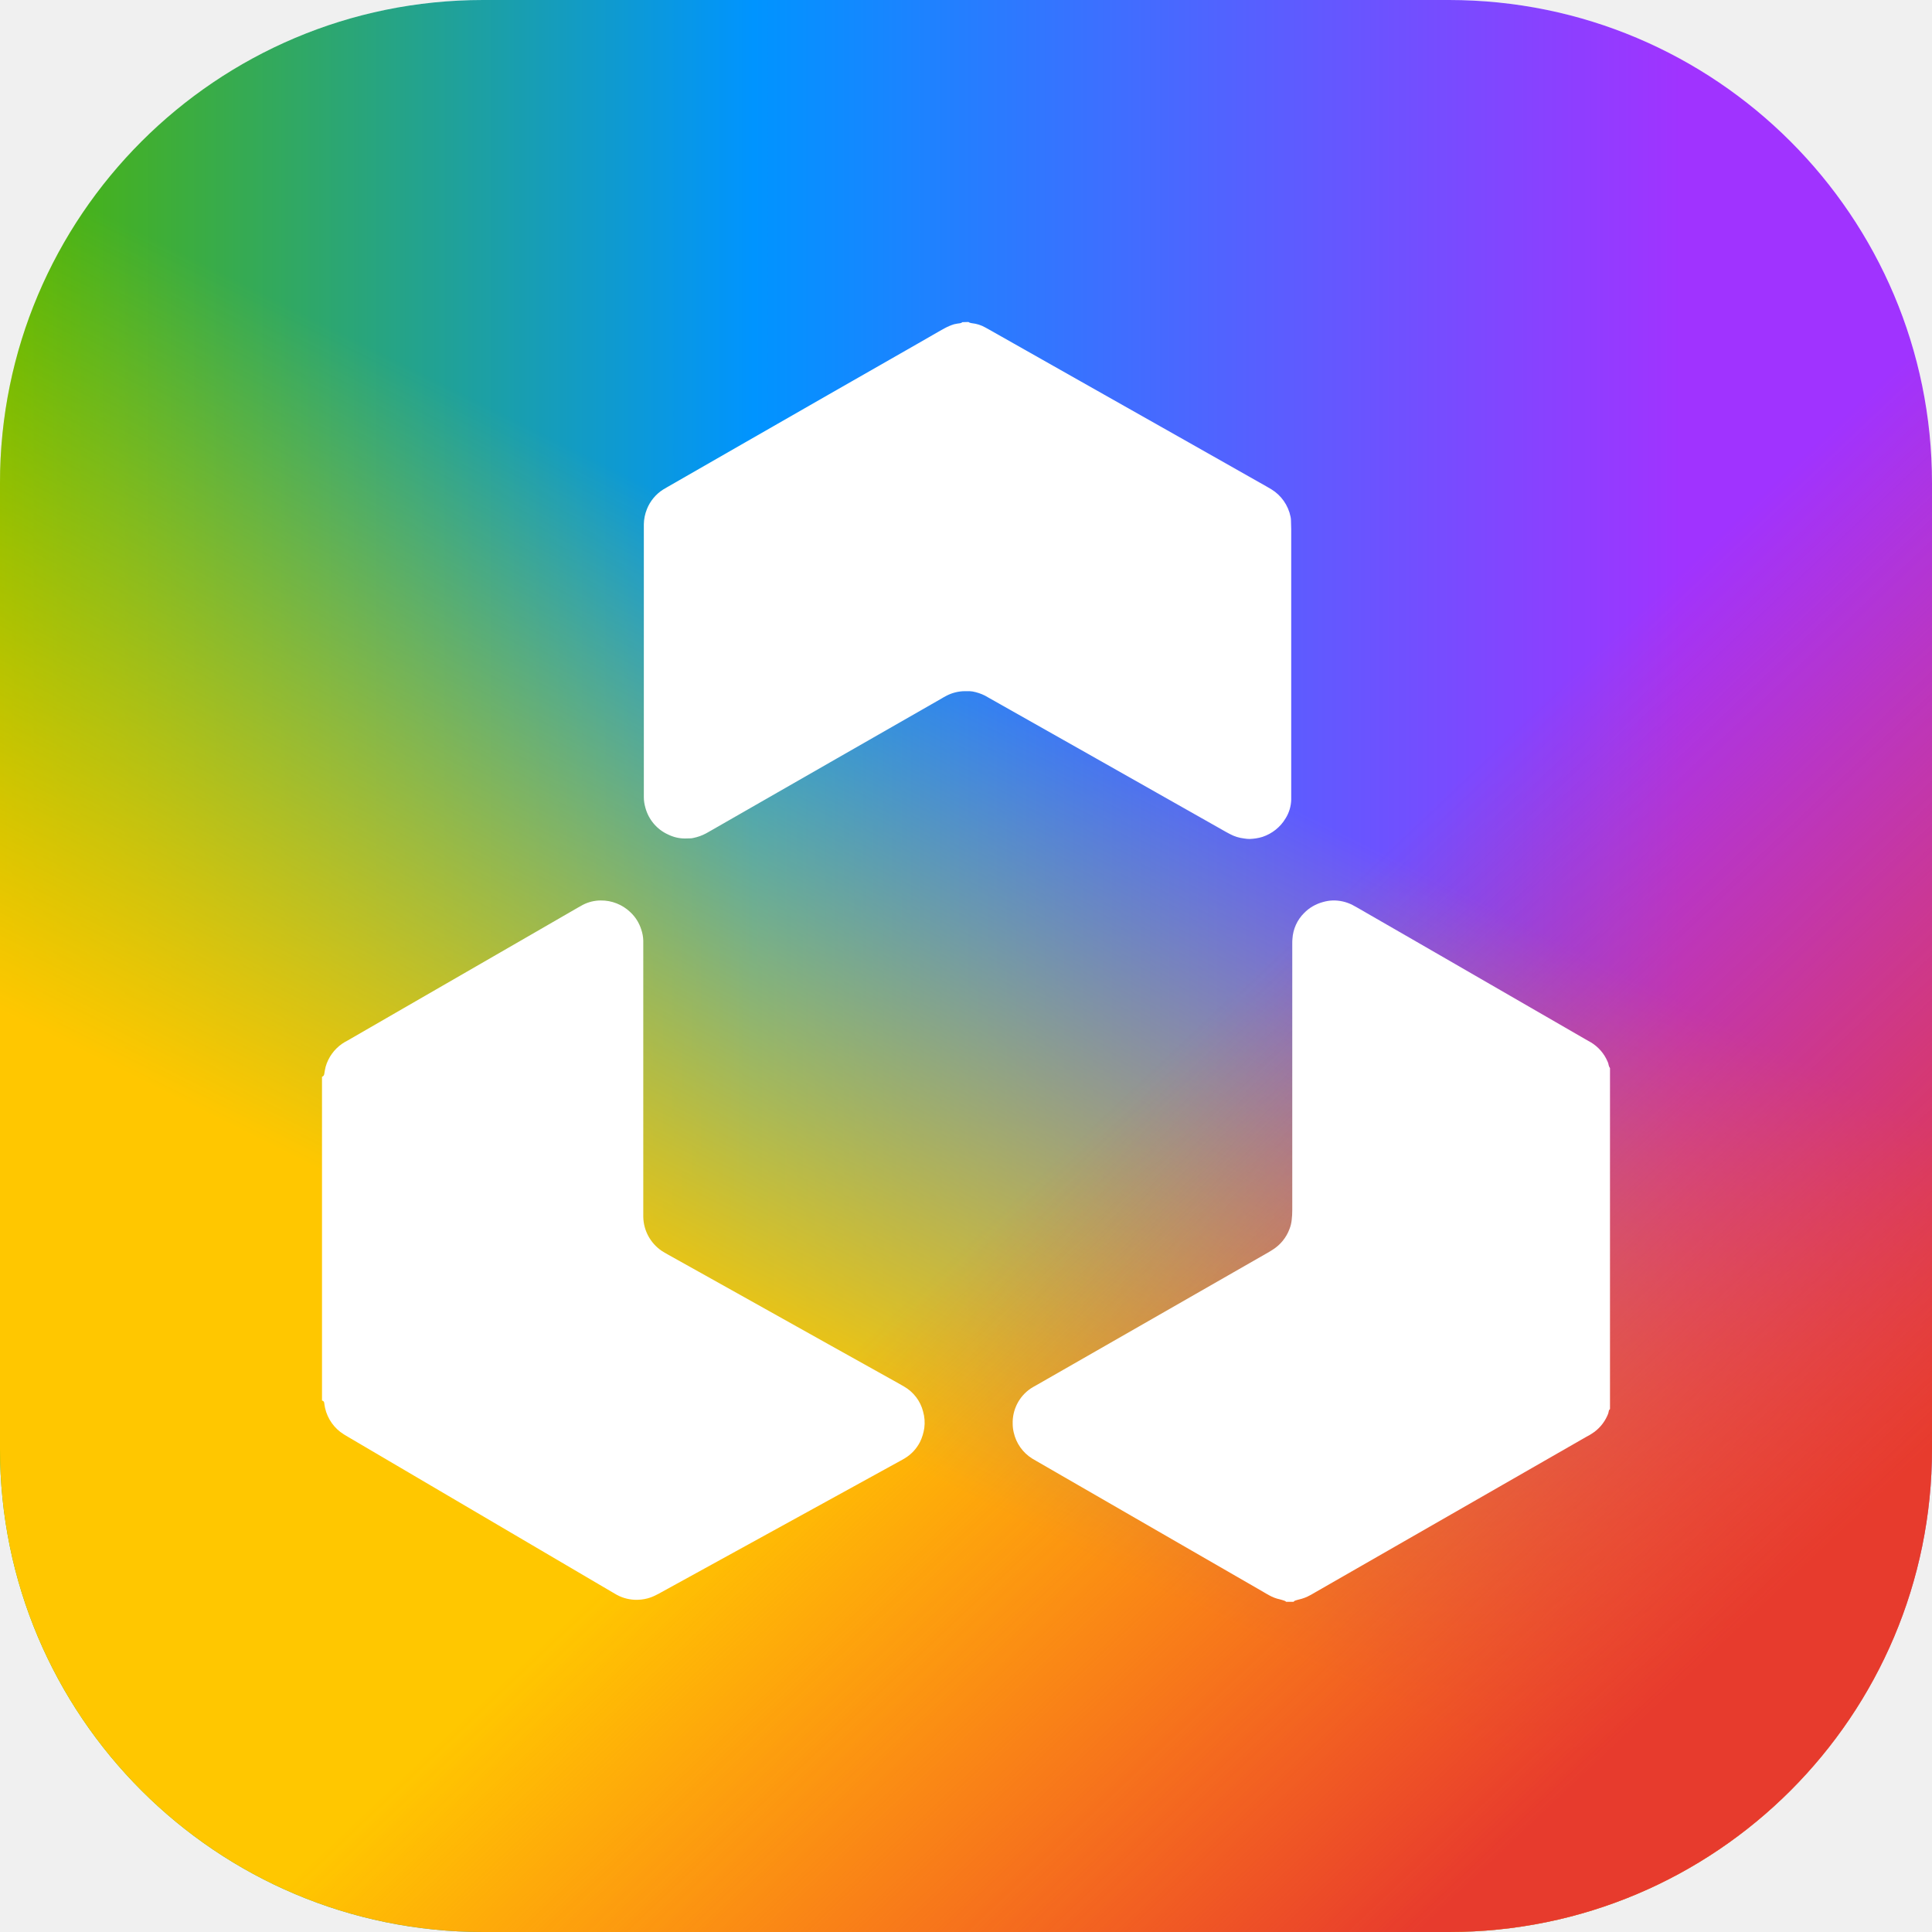
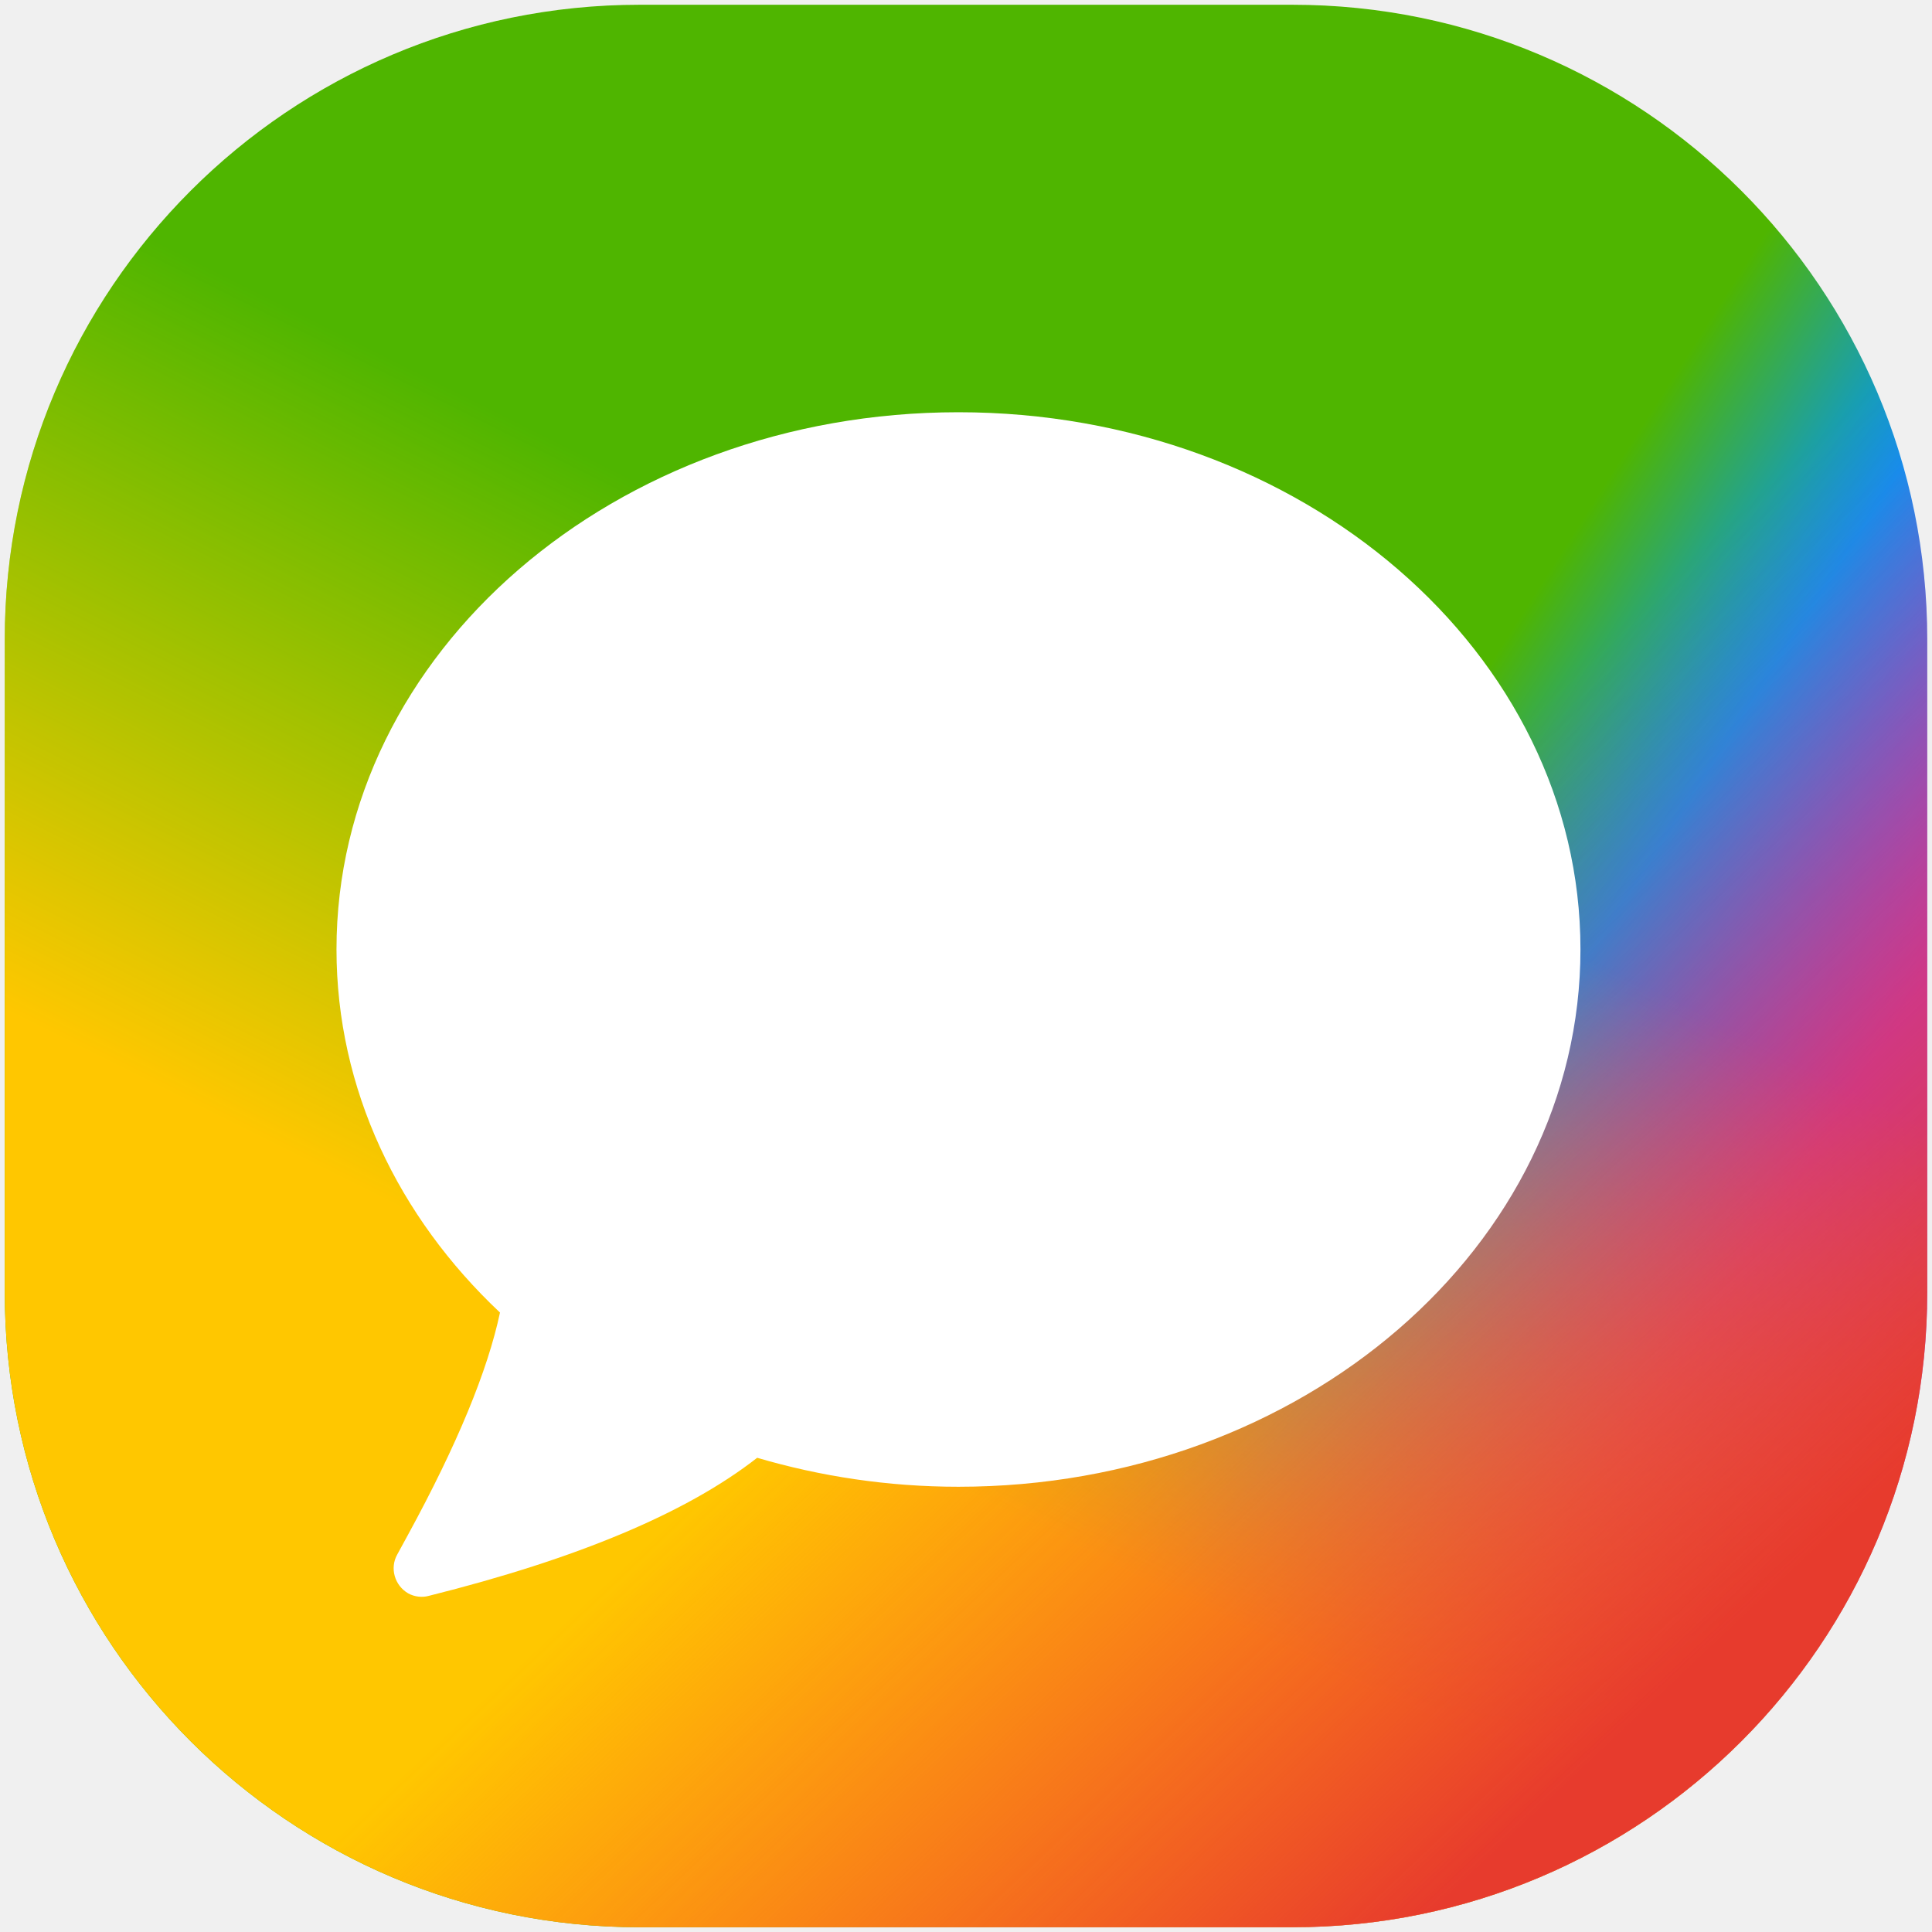
- <svg xmlns="http://www.w3.org/2000/svg" width="24" height="24" viewBox="0 0 24 24" fill="none">
-   <rect width="24" height="24" rx="6" fill="white" />
-   <rect width="24" height="24" rx="6" fill="url(#paint0_linear_1902_181)" />
-   <rect width="24" height="24" rx="6" fill="url(#paint1_linear_1902_181)" />
-   <rect width="24" height="24" rx="6" fill="url(#paint2_linear_1902_181)" />
-   <path d="M12.03 4C12.039 4.006 12.048 4.01 12.058 4.012C12.063 4.012 12.068 4.014 12.074 4.015C12.132 4.021 12.189 4.039 12.24 4.068C12.256 4.076 12.272 4.085 12.287 4.094L13.429 4.74L14.765 5.495C15.088 5.678 15.411 5.861 15.733 6.043C15.753 6.055 15.773 6.066 15.793 6.078C15.916 6.153 16.003 6.277 16.032 6.42C16.035 6.435 16.037 6.45 16.037 6.465C16.037 6.501 16.04 6.537 16.04 6.573V8.115C16.04 8.69 16.04 9.266 16.04 9.841C16.04 9.872 16.04 9.903 16.04 9.933C16.038 10.015 16.014 10.096 15.97 10.166C15.905 10.275 15.803 10.356 15.683 10.396C15.631 10.412 15.578 10.42 15.524 10.422C15.501 10.422 15.478 10.42 15.456 10.416C15.394 10.409 15.335 10.391 15.281 10.362C15.262 10.353 15.245 10.342 15.227 10.333L13.511 9.362L12.295 8.675L12.235 8.641C12.187 8.617 12.136 8.6 12.083 8.59C12.07 8.588 12.057 8.587 12.045 8.586C12.024 8.586 12.004 8.586 11.983 8.586C11.904 8.587 11.825 8.607 11.755 8.644C11.735 8.654 11.715 8.666 11.695 8.678C11.262 8.925 10.83 9.173 10.397 9.421L8.839 10.314C8.817 10.327 8.794 10.339 8.772 10.352C8.722 10.379 8.669 10.398 8.614 10.409C8.604 10.412 8.594 10.413 8.584 10.414L8.508 10.416C8.436 10.416 8.365 10.399 8.3 10.367C8.16 10.304 8.057 10.181 8.017 10.033C8.005 9.991 7.998 9.948 7.998 9.904V6.573C7.998 6.553 7.998 6.532 7.998 6.512C7.999 6.448 8.012 6.385 8.036 6.325C8.076 6.224 8.147 6.139 8.238 6.081C8.255 6.07 8.273 6.06 8.291 6.05L9.209 5.523L10.301 4.897L11.405 4.266L11.678 4.109L11.738 4.076C11.775 4.056 11.813 4.04 11.852 4.028C11.877 4.022 11.903 4.018 11.928 4.015C11.938 4.013 11.948 4.009 11.955 4.002L12.03 4Z" fill="white" />
-   <path d="M4 13.376C4.015 13.372 4.026 13.358 4.028 13.342C4.032 13.312 4.038 13.282 4.045 13.252C4.078 13.136 4.151 13.034 4.251 12.965C4.272 12.951 4.294 12.938 4.316 12.927L5.014 12.524L6.569 11.627L7.173 11.278C7.195 11.265 7.218 11.253 7.241 11.24C7.309 11.205 7.385 11.186 7.462 11.186C7.599 11.184 7.732 11.237 7.831 11.332C7.893 11.39 7.939 11.463 7.965 11.544C7.981 11.59 7.99 11.638 7.991 11.687C7.991 11.715 7.991 11.743 7.991 11.771V15.016C7.991 15.049 7.991 15.083 7.991 15.116C7.994 15.285 8.079 15.442 8.219 15.538C8.242 15.553 8.267 15.567 8.291 15.581L8.954 15.951L10.32 16.715L11.166 17.187C11.188 17.2 11.21 17.212 11.232 17.225C11.349 17.293 11.434 17.404 11.467 17.535C11.486 17.601 11.491 17.671 11.482 17.739C11.473 17.8 11.455 17.859 11.428 17.914C11.385 17.997 11.321 18.066 11.242 18.114C11.22 18.128 11.197 18.14 11.175 18.152L8.964 19.368L8.211 19.782C8.191 19.793 8.173 19.804 8.15 19.814C8.116 19.832 8.08 19.846 8.043 19.856C7.991 19.87 7.937 19.875 7.884 19.873C7.796 19.869 7.711 19.843 7.637 19.797L7.405 19.661L4.331 17.854C4.311 17.842 4.293 17.831 4.271 17.818C4.153 17.745 4.069 17.627 4.038 17.491C4.032 17.468 4.031 17.445 4.027 17.423C4.025 17.413 4.017 17.404 4.008 17.401C4.005 17.4 4.003 17.399 4 17.398L4 13.376Z" fill="white" />
-   <path d="M15.977 19.898C15.972 19.893 15.965 19.889 15.959 19.886C15.939 19.879 15.92 19.873 15.9 19.868C15.852 19.858 15.806 19.84 15.764 19.816C15.739 19.803 15.715 19.788 15.691 19.774L14.555 19.119L12.874 18.149C12.856 18.139 12.838 18.129 12.821 18.118C12.705 18.045 12.623 17.929 12.593 17.795C12.585 17.761 12.58 17.725 12.58 17.689C12.574 17.514 12.658 17.348 12.803 17.249C12.824 17.235 12.846 17.223 12.868 17.211L13.827 16.662L15.119 15.922L15.725 15.575C15.751 15.56 15.778 15.545 15.804 15.528C15.903 15.467 15.979 15.375 16.019 15.266C16.033 15.23 16.042 15.193 16.046 15.154C16.051 15.114 16.053 15.073 16.053 15.032C16.053 14.886 16.053 14.741 16.053 14.595C16.053 13.664 16.053 12.733 16.053 11.803C16.053 11.777 16.053 11.751 16.053 11.726C16.053 11.702 16.053 11.685 16.055 11.665C16.062 11.543 16.113 11.428 16.2 11.342C16.264 11.276 16.346 11.229 16.436 11.205C16.475 11.194 16.515 11.187 16.556 11.186C16.641 11.184 16.725 11.203 16.801 11.242C16.821 11.252 16.841 11.263 16.861 11.275L17.632 11.719L18.988 12.502L19.698 12.912C19.721 12.925 19.743 12.937 19.765 12.95C19.855 13.005 19.926 13.086 19.968 13.183C19.976 13.199 19.982 13.216 19.984 13.234C19.987 13.246 19.992 13.258 20 13.268V17.504C19.992 17.51 19.986 17.519 19.985 17.529C19.982 17.55 19.976 17.569 19.966 17.588C19.925 17.679 19.858 17.757 19.773 17.81C19.752 17.824 19.729 17.837 19.707 17.848L18.663 18.447L16.334 19.783C16.314 19.794 16.296 19.806 16.274 19.817C16.231 19.841 16.186 19.858 16.138 19.869C16.121 19.873 16.104 19.878 16.087 19.884C16.079 19.887 16.073 19.892 16.07 19.898H15.977Z" fill="white" />
+ <svg xmlns="http://www.w3.org/2000/svg" width="24px" height="24px" viewBox="0 0 24 24" version="1.1">
  <defs>
-     <linearGradient id="paint0_linear_1902_181" x1="24" y1="14" x2="-6.17882e-07" y2="14" gradientUnits="userSpaceOnUse">
-       <stop offset="0.13" stop-color="#A033FF" />
-       <stop offset="0.61" stop-color="#0094FF" />
-       <stop offset="1" stop-color="#4FB500" />
+     <linearGradient id="linear0" gradientUnits="userSpaceOnUse" x1="385.057" y1="225.01" x2="281.061" y2="158.614" gradientTransform="matrix(0.0621762,0,0,0.0621762,0,0)">
+       <stop offset="0.13" style="stop-color:rgb(62.745%,20%,100%);stop-opacity:1;" />
+       <stop offset="0.61" style="stop-color:rgb(0%,58.039%,100%);stop-opacity:1;" />
+       <stop offset="1" style="stop-color:rgb(30.98%,70.98%,0%);stop-opacity:1;" />
    </linearGradient>
-     <linearGradient id="paint1_linear_1902_181" x1="11" y1="7.5" x2="3.5" y2="22.5" gradientUnits="userSpaceOnUse">
-       <stop stop-color="#FFD600" stop-opacity="0" />
-       <stop offset="0.563" stop-color="#FFC700" />
+     <linearGradient id="linear1" gradientUnits="userSpaceOnUse" x1="176.995" y1="120.979" x2="56.96" y2="361.05" gradientTransform="matrix(0.0621762,0,0,0.0621762,0,0)">
+       <stop offset="0" style="stop-color:rgb(100%,83.922%,0%);stop-opacity:0;" />
+       <stop offset="0.563" style="stop-color:rgb(100%,78.039%,0%);stop-opacity:1;" />
    </linearGradient>
-     <linearGradient id="paint2_linear_1902_181" x1="13" y1="14" x2="21.5" y2="23" gradientUnits="userSpaceOnUse">
-       <stop offset="0.03" stop-color="#FF3B30" stop-opacity="0" />
-       <stop offset="0.843" stop-color="#E73B2D" />
+     <linearGradient id="linear2" gradientUnits="userSpaceOnUse" x1="209.005" y1="225.01" x2="345.045" y2="369.052" gradientTransform="matrix(0.0621762,0,0,0.0621762,0,0)">
+       <stop offset="0.03" style="stop-color:rgb(100%,23.137%,18.824%);stop-opacity:0;" />
+       <stop offset="0.843" style="stop-color:rgb(90.588%,23.137%,17.647%);stop-opacity:1;" />
    </linearGradient>
  </defs>
+   <g id="surface1">
+     <path style=" stroke:none;fill-rule:nonzero;fill:rgb(100%,100%,100%);fill-opacity:1;" d="M 7.945 0.059 L 16.055 0.059 C 20.41 0.059 23.941 3.59 23.941 7.945 L 23.941 16.055 C 23.941 20.41 20.41 23.941 16.055 23.941 L 7.945 23.941 C 3.59 23.941 0.059 20.41 0.059 16.055 L 0.059 7.945 C 0.059 3.59 3.59 0.059 7.945 0.059 Z M 7.945 0.059 " />
+     <path style=" stroke:none;fill-rule:nonzero;fill:url(#linear0);" d="M 7.945 0.059 L 16.055 0.059 C 20.41 0.059 23.941 3.59 23.941 7.945 L 23.941 16.055 C 23.941 20.41 20.41 23.941 16.055 23.941 L 7.945 23.941 C 3.59 23.941 0.059 20.41 0.059 16.055 L 0.059 7.945 C 0.059 3.59 3.59 0.059 7.945 0.059 Z M 7.945 0.059 " />
+     <path style=" stroke:none;fill-rule:nonzero;fill:url(#linear1);" d="M 7.945 0.059 L 16.055 0.059 C 20.41 0.059 23.941 3.59 23.941 7.945 L 23.941 16.055 C 23.941 20.41 20.41 23.941 16.055 23.941 L 7.945 23.941 C 3.59 23.941 0.059 20.41 0.059 16.055 L 0.059 7.945 C 0.059 3.59 3.59 0.059 7.945 0.059 Z M 7.945 0.059 " />
+     <path style=" stroke:none;fill-rule:nonzero;fill:url(#linear2);" d="M 7.945 0.059 L 16.055 0.059 C 20.41 0.059 23.941 3.59 23.941 7.945 L 23.941 16.055 C 23.941 20.41 20.41 23.941 16.055 23.941 L 7.945 23.941 C 3.59 23.941 0.059 20.41 0.059 16.055 L 0.059 7.945 C 0.059 3.59 3.59 0.059 7.945 0.059 Z M 7.945 0.059 " />
+     <path style=" stroke:none;fill-rule:nonzero;fill:rgb(100%,100%,100%);fill-opacity:1;" d="M 11.906 5.121 C 16.172 5.121 19.633 8.109 19.633 11.793 C 19.633 15.48 16.172 18.469 11.906 18.469 C 11.031 18.469 10.191 18.34 9.406 18.109 C 8.531 18.793 7.172 19.363 5.328 19.824 C 5.242 19.848 5.148 19.836 5.07 19.793 C 4.902 19.695 4.84 19.48 4.934 19.312 L 5.066 19.07 C 5.68 17.945 6.059 17.023 6.211 16.305 C 4.949 15.117 4.18 13.531 4.18 11.793 C 4.18 8.109 7.637 5.121 11.906 5.121 Z M 11.906 5.121 " />
+   </g>
</svg>
